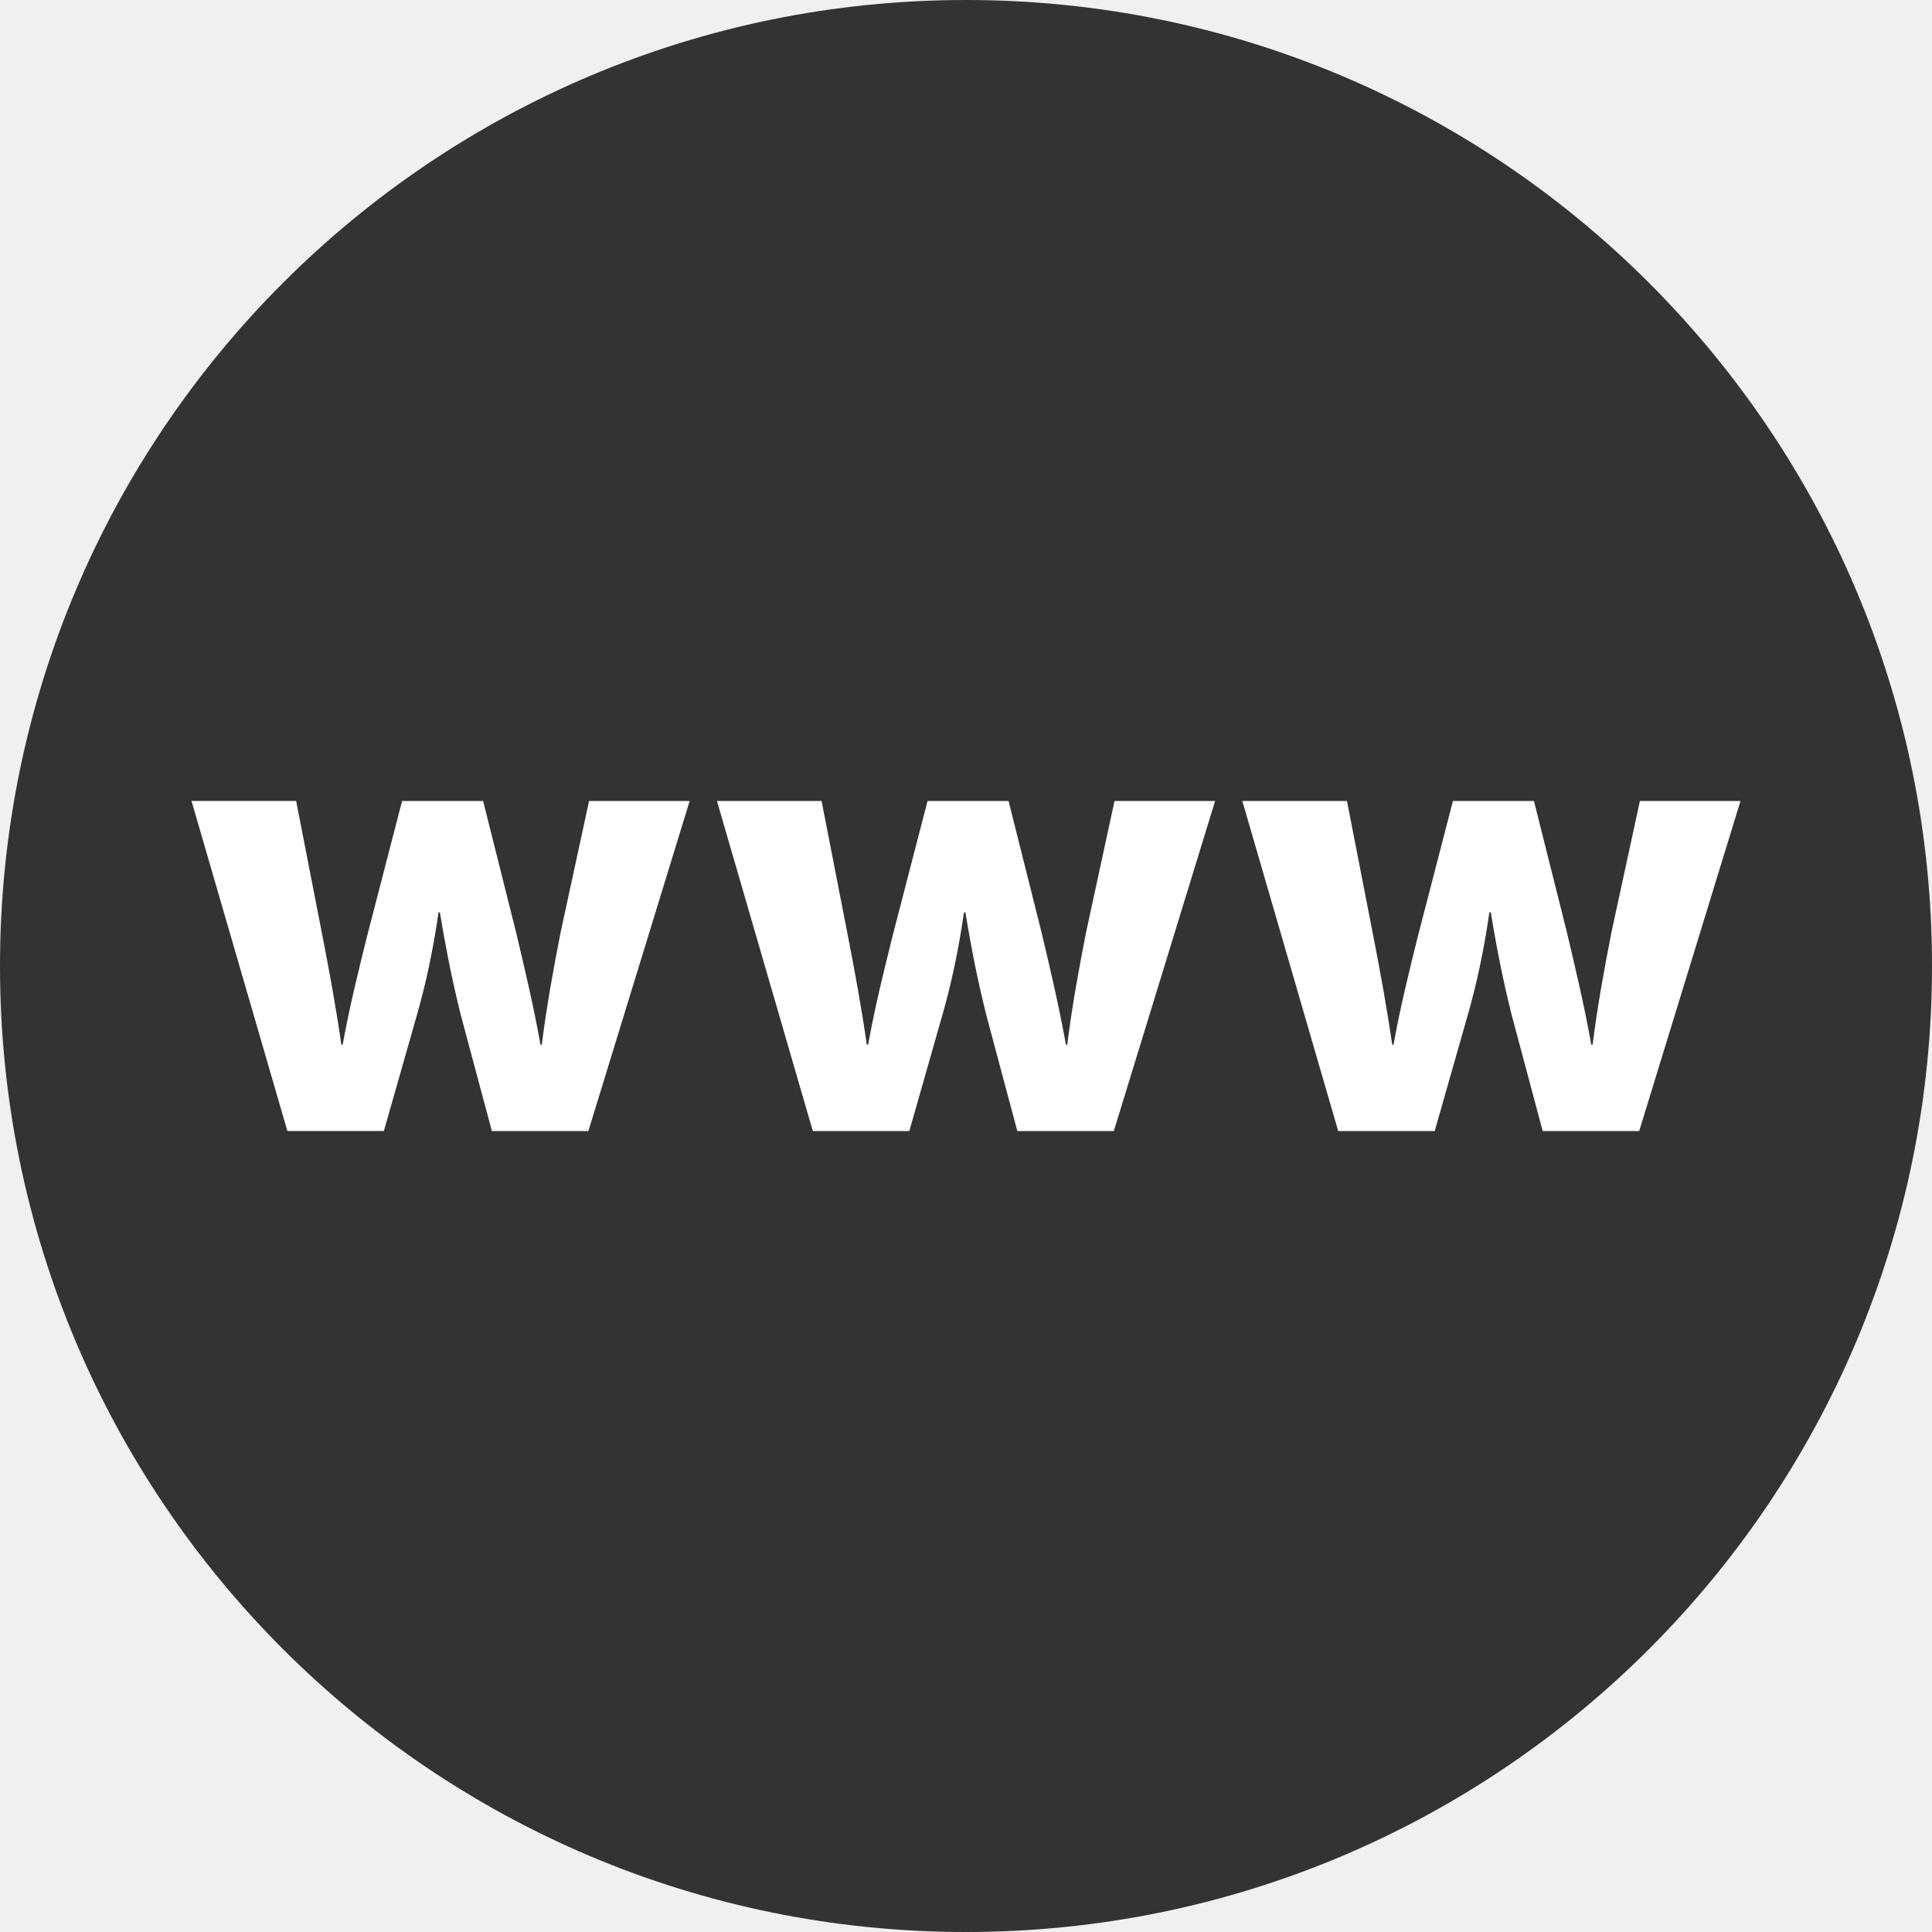
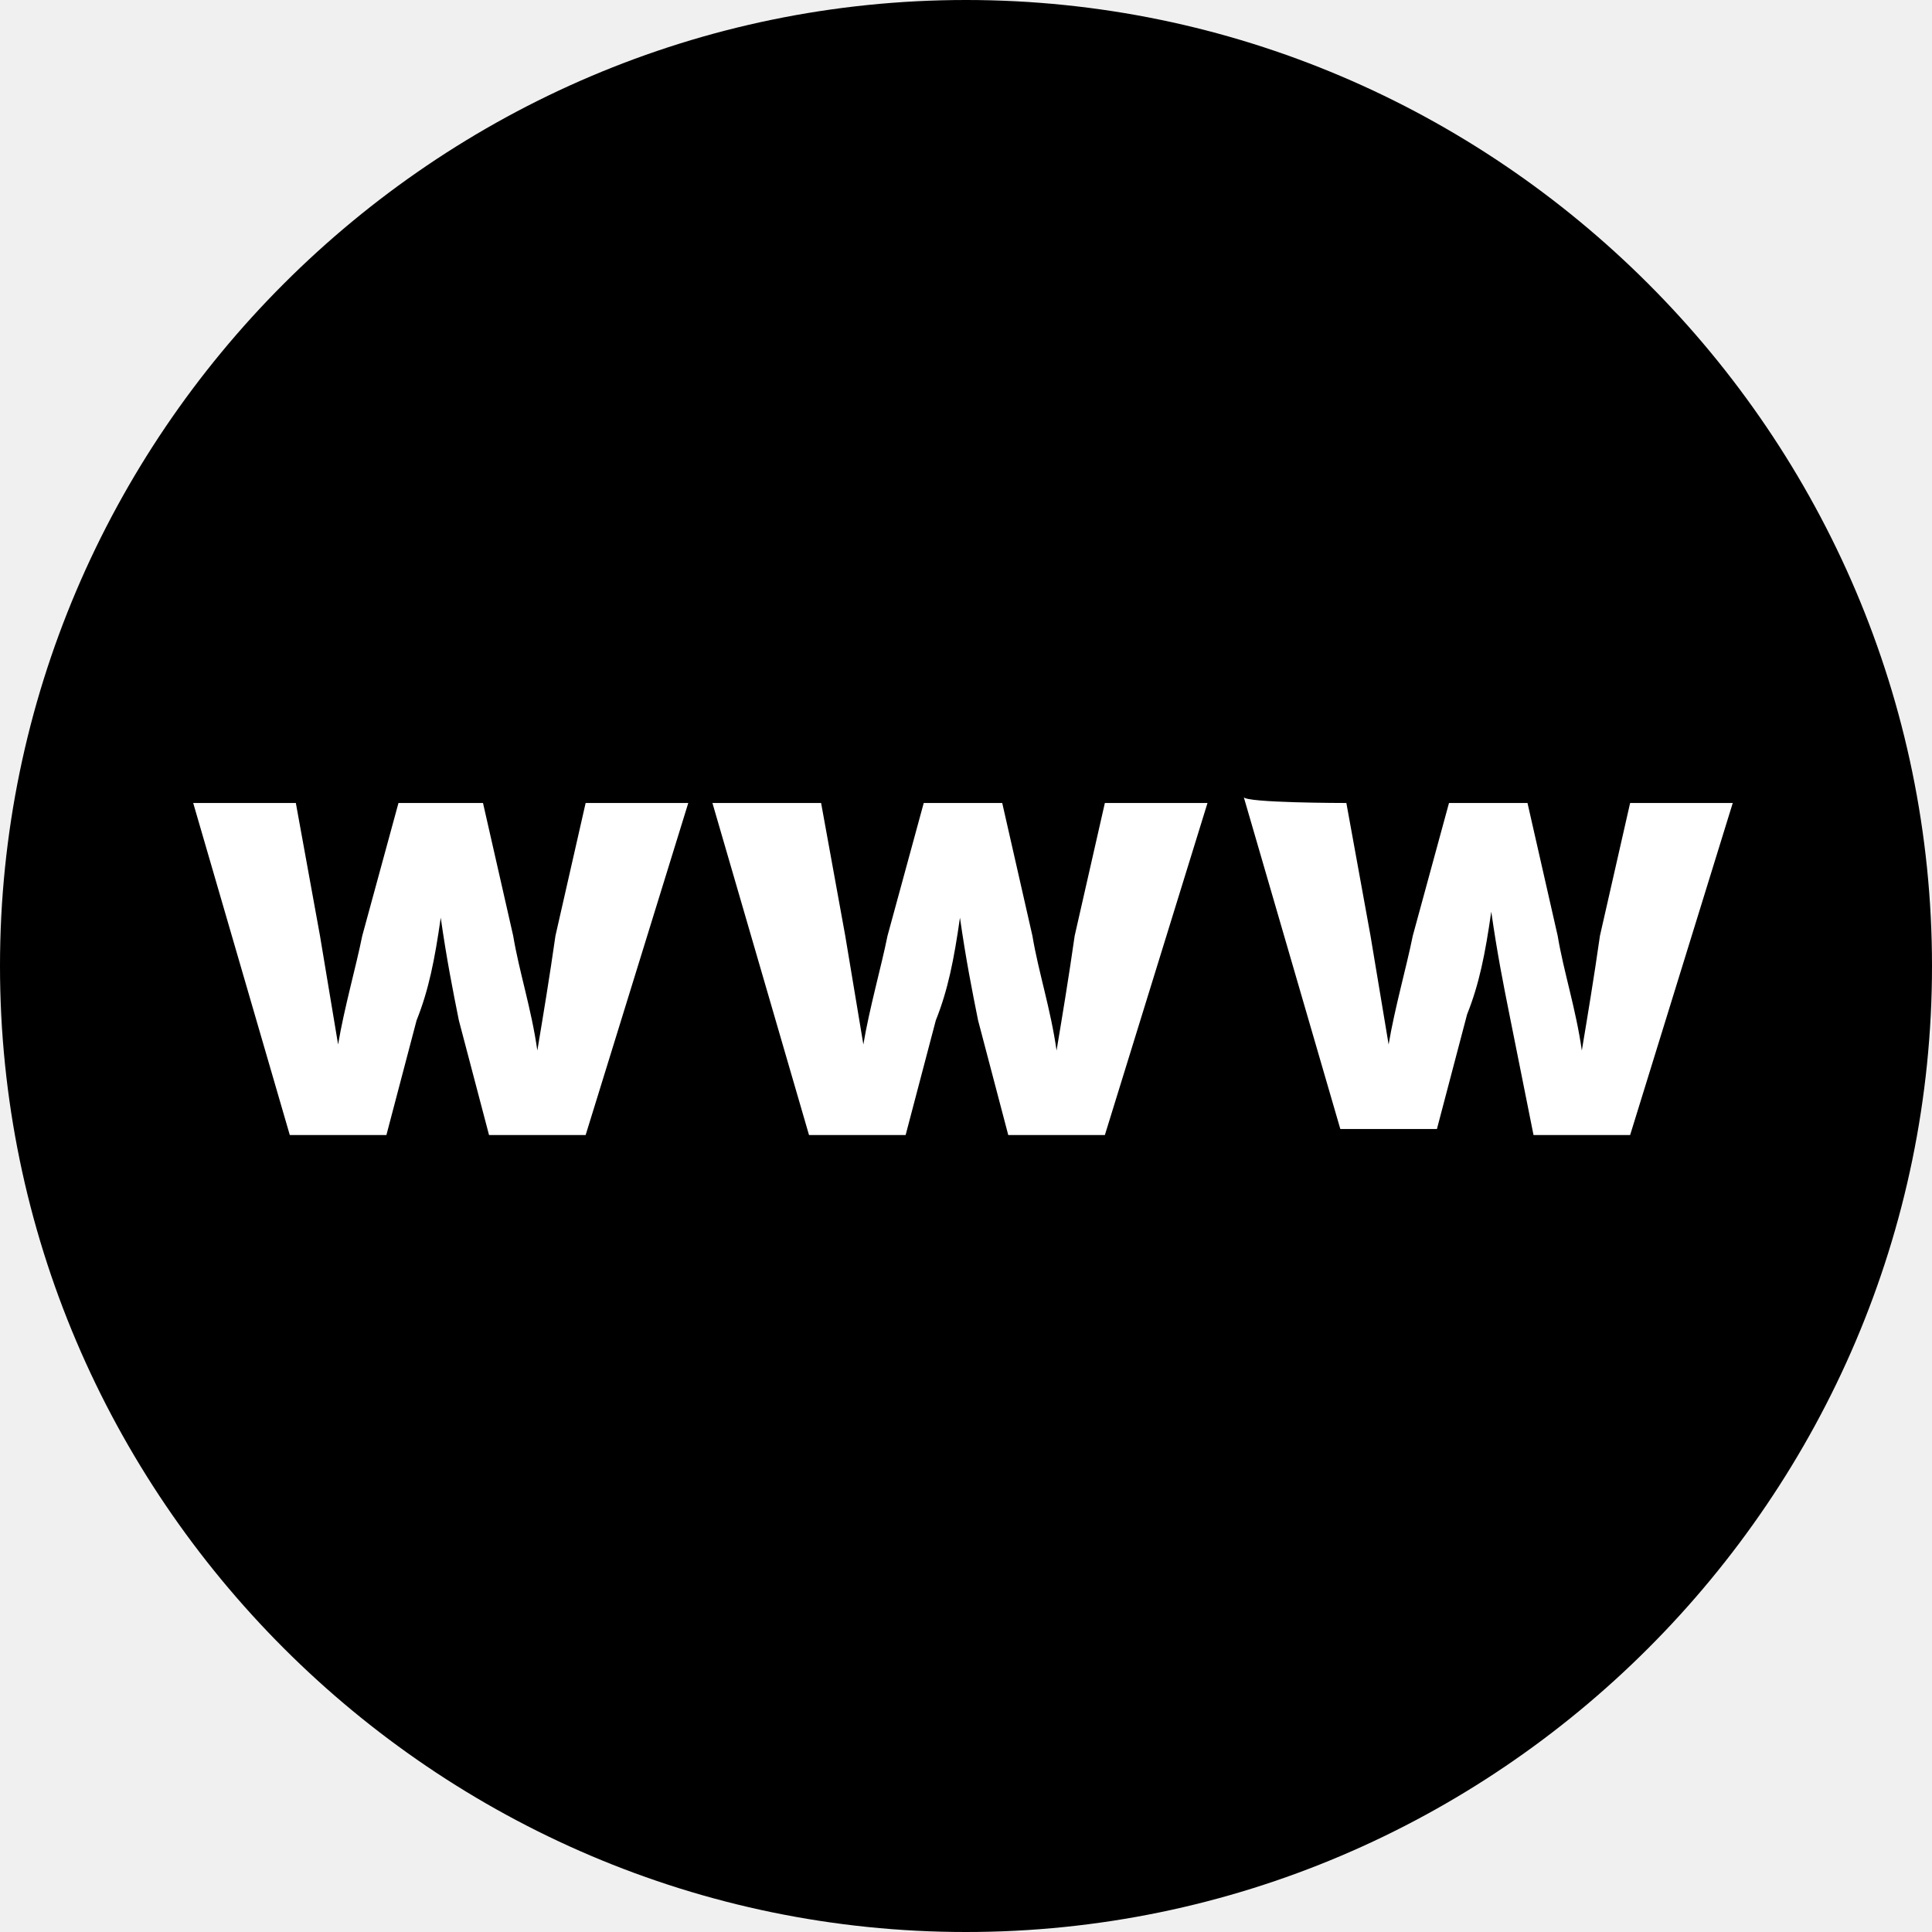
- <svg xmlns="http://www.w3.org/2000/svg" enable-background="new 0 0 32 32" version="1.1" viewBox="0 0 32 32" xml:space="preserve">
+ <svg xmlns="http://www.w3.org/2000/svg" version="1.1" id="Layer_1" x="0px" y="0px" viewBox="0 0 32 32" style="enable-background:new 0 0 32 32;" xml:space="preserve">
+   <style type="text/css">
+ 	.st0{fill:#FFFFFF;}
+ </style>
  <g id="Style_2_copy_3">
    <g>
      <g>
-         <path d="M16,0C7.163,0,0,7.163,0,16c0,8.836,7.163,16,16,16s16-7.164,16-16C32,7.163,24.837,0,16,0z" fill="#333333" />
+         <path d="M16,0C7.2,0,0,7.2,0,16c0,8.8,7.2,16,16,16s16-7.2,16-16C32,7.2,24.8,0,16,0z" />
      </g>
    </g>
    <g>
-       <path d="M4.905,13.267l0.436,2.236c0.111,0.57,0.223,1.174,0.313,1.8h0.022c0.112-0.626,0.269-1.252,0.402-1.789    l0.582-2.247h1.342l0.547,2.18c0.146,0.615,0.291,1.23,0.403,1.856h0.022c0.078-0.626,0.19-1.241,0.313-1.867l0.47-2.169h1.666    l-1.678,5.467H8.147L7.632,16.81c-0.134-0.537-0.235-1.029-0.346-1.699H7.264c-0.101,0.682-0.212,1.185-0.358,1.699l-0.548,1.923    H4.76l-1.588-5.467H4.905z" fill="#FFFFFF" />
-       <path d="M13.608,13.267l0.436,2.236c0.111,0.57,0.223,1.174,0.313,1.8h0.022c0.112-0.626,0.269-1.252,0.402-1.789    l0.582-2.247h1.342l0.547,2.18c0.146,0.615,0.291,1.23,0.403,1.856h0.022c0.078-0.626,0.19-1.241,0.313-1.867l0.47-2.169h1.666    l-1.678,5.467h-1.598l-0.514-1.923c-0.134-0.537-0.235-1.029-0.346-1.699h-0.023c-0.101,0.682-0.212,1.185-0.358,1.699    l-0.548,1.923h-1.598l-1.588-5.467H13.608z" fill="#FFFFFF" />
-       <path d="M22.31,13.267l0.436,2.236c0.111,0.57,0.223,1.174,0.313,1.8h0.022c0.112-0.626,0.269-1.252,0.402-1.789    l0.582-2.247h1.342l0.547,2.18c0.146,0.615,0.291,1.23,0.403,1.856h0.022c0.078-0.626,0.19-1.241,0.313-1.867l0.47-2.169h1.666    l-1.678,5.467h-1.598l-0.514-1.923c-0.134-0.537-0.235-1.029-0.346-1.699h-0.023c-0.101,0.682-0.212,1.185-0.358,1.699    l-0.548,1.923h-1.598l-1.588-5.467H22.31z" fill="#FFFFFF" />
+       <path class="st0" d="M4.9,13.3l0.4,2.2c0.1,0.6,0.2,1.2,0.3,1.8h0c0.1-0.6,0.3-1.3,0.4-1.8l0.6-2.2H8l0.5,2.2    c0.1,0.6,0.3,1.2,0.4,1.9h0c0.1-0.6,0.2-1.2,0.3-1.9l0.5-2.2h1.7l-1.7,5.5H8.1l-0.5-1.9c-0.1-0.5-0.2-1-0.3-1.7h0    c-0.1,0.7-0.2,1.2-0.4,1.7l-0.5,1.9H4.8l-1.6-5.5L4.9,13.3L4.9,13.3z" />
+       <path class="st0" d="M13.6,13.3l0.4,2.2c0.1,0.6,0.2,1.2,0.3,1.8h0c0.1-0.6,0.3-1.3,0.4-1.8l0.6-2.2h1.3l0.5,2.2    c0.1,0.6,0.3,1.2,0.4,1.9h0c0.1-0.6,0.2-1.2,0.3-1.9l0.5-2.2h1.7l-1.7,5.5h-1.6l-0.5-1.9c-0.1-0.5-0.2-1-0.3-1.7h0    c-0.1,0.7-0.2,1.2-0.4,1.7l-0.5,1.9h-1.6l-1.6-5.5C11.9,13.3,13.6,13.3,13.6,13.3z" />
+       <path class="st0" d="M22.3,13.3l0.4,2.2c0.1,0.6,0.2,1.2,0.3,1.8h0c0.1-0.6,0.3-1.3,0.4-1.8l0.6-2.2h1.3l0.5,2.2    c0.1,0.6,0.3,1.2,0.4,1.9h0c0.1-0.6,0.2-1.2,0.3-1.9l0.5-2.2h1.7l-1.7,5.5h-1.6L25,16.8c-0.1-0.5-0.2-1-0.3-1.7h0    c-0.1,0.7-0.2,1.2-0.4,1.7l-0.5,1.9h-1.6l-1.6-5.5C20.6,13.3,22.3,13.3,22.3,13.3z" />
    </g>
  </g>
</svg>
